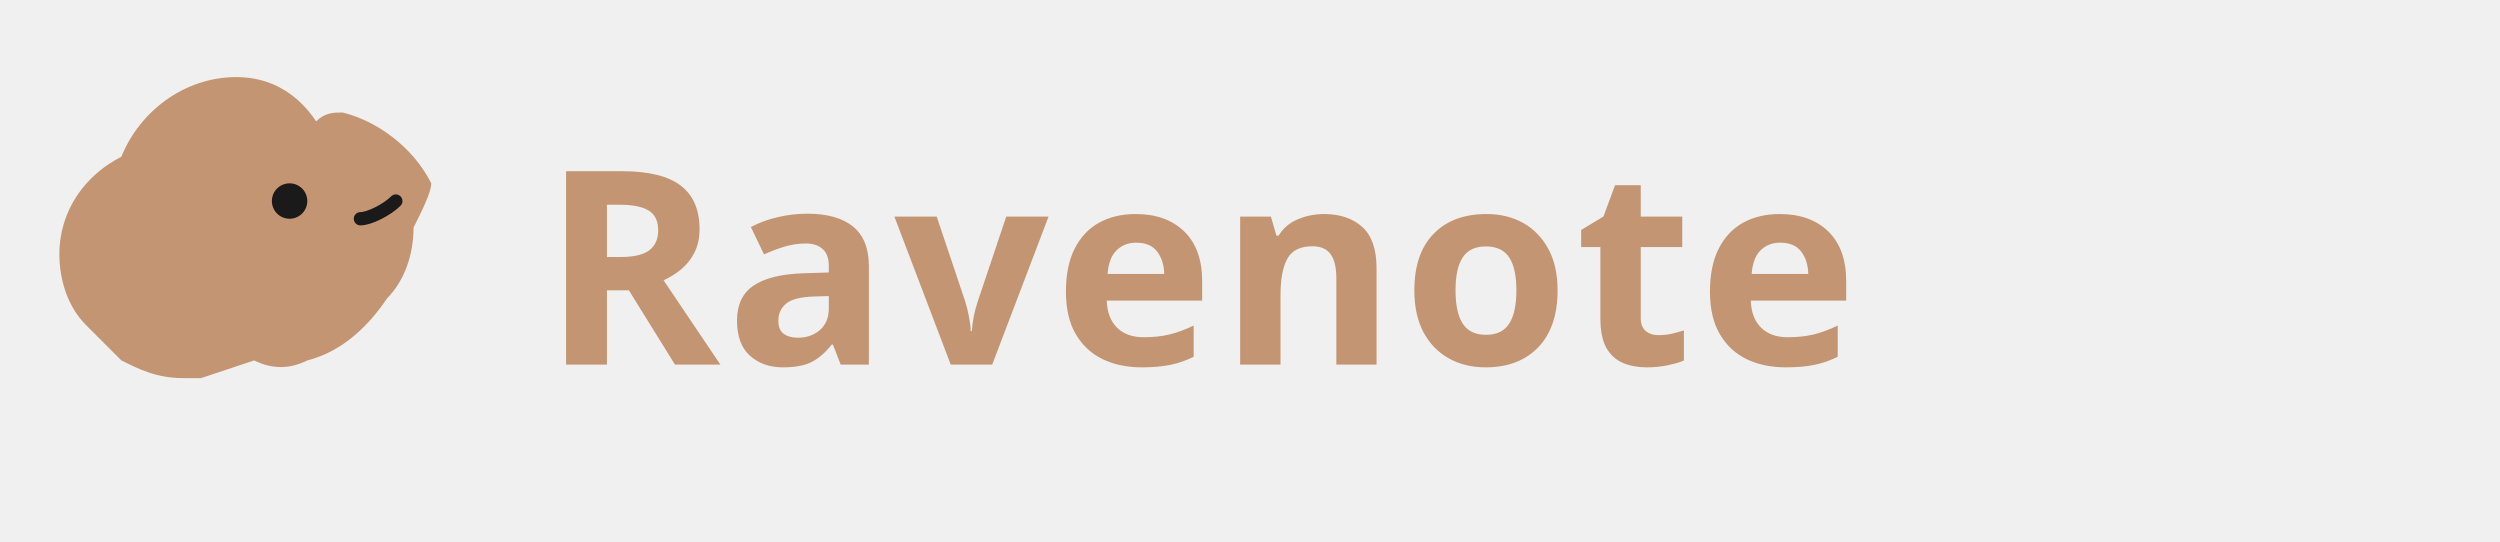
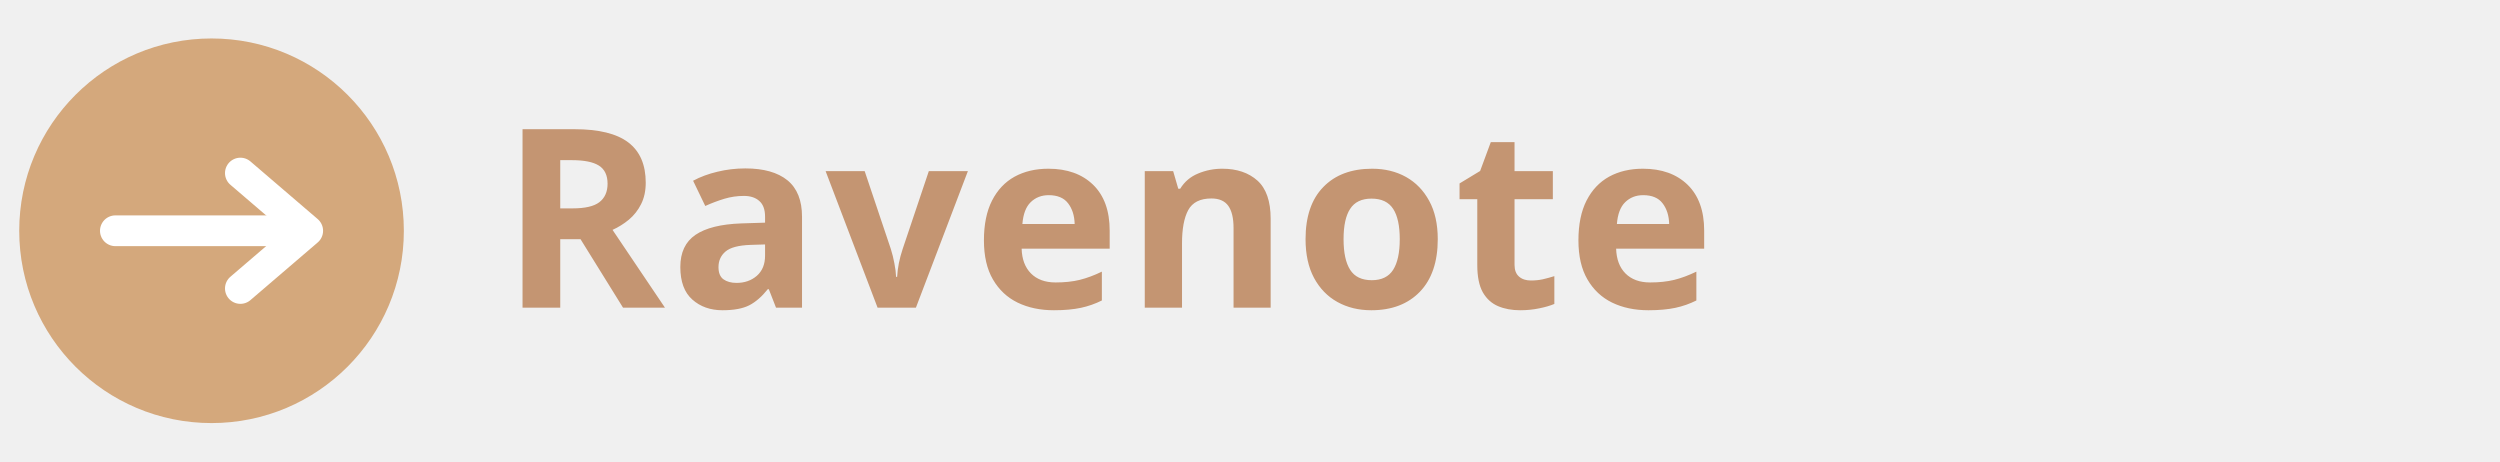
- <svg xmlns="http://www.w3.org/2000/svg" viewBox="0 0 240 52" fill="none">
-   <g transform="translate(4, 4) scale(0.85)">
-     <path d="M44 16c-2-4-6-7-10-8-1 0-2 0-3 1-2-3-5-5-9-5-6 0-11 4-13 9-4 2-7 6-7 11 0 3 1 6 3 8l4 4c2 1 4 2 7 2h2l6-2c2 1 4 1 6 0 4-1 7-4 9-7 2-2 3-5 3-8 1-2 2-4 2-5z" fill="#c49572" />
-     <circle cx="28" cy="18" r="2" fill="#1a1a1a" />
-     <path d="M36 20c1 0 3-1 4-2" stroke="#1a1a1a" stroke-width="1.5" stroke-linecap="round" fill="none" />
-   </g>
-   <text x="52" y="35" font-family="Comfortaa, sans-serif" font-size="26" font-weight="700" fill="#c49572" letter-spacing="0.5">Ravenote</text>
+ <svg xmlns="http://www.w3.org/2000/svg" viewBox="0 0 260 48" fill="none">
+   <circle cx="22" cy="24" r="20" fill="#d4a87c" />
+   <line x1="12" y1="24" x2="30" y2="24" stroke="#fff" stroke-width="3.2" stroke-linecap="round" />
+   <polyline points="25,18 32,24 25,30" stroke="#fff" stroke-width="3.2" stroke-linecap="round" stroke-linejoin="round" fill="none" />
+   <text x="52" y="32" font-family="Comfortaa, sans-serif" font-size="26" font-weight="700" fill="#c49572" letter-spacing="0.5">Ravenote</text>
</svg>
